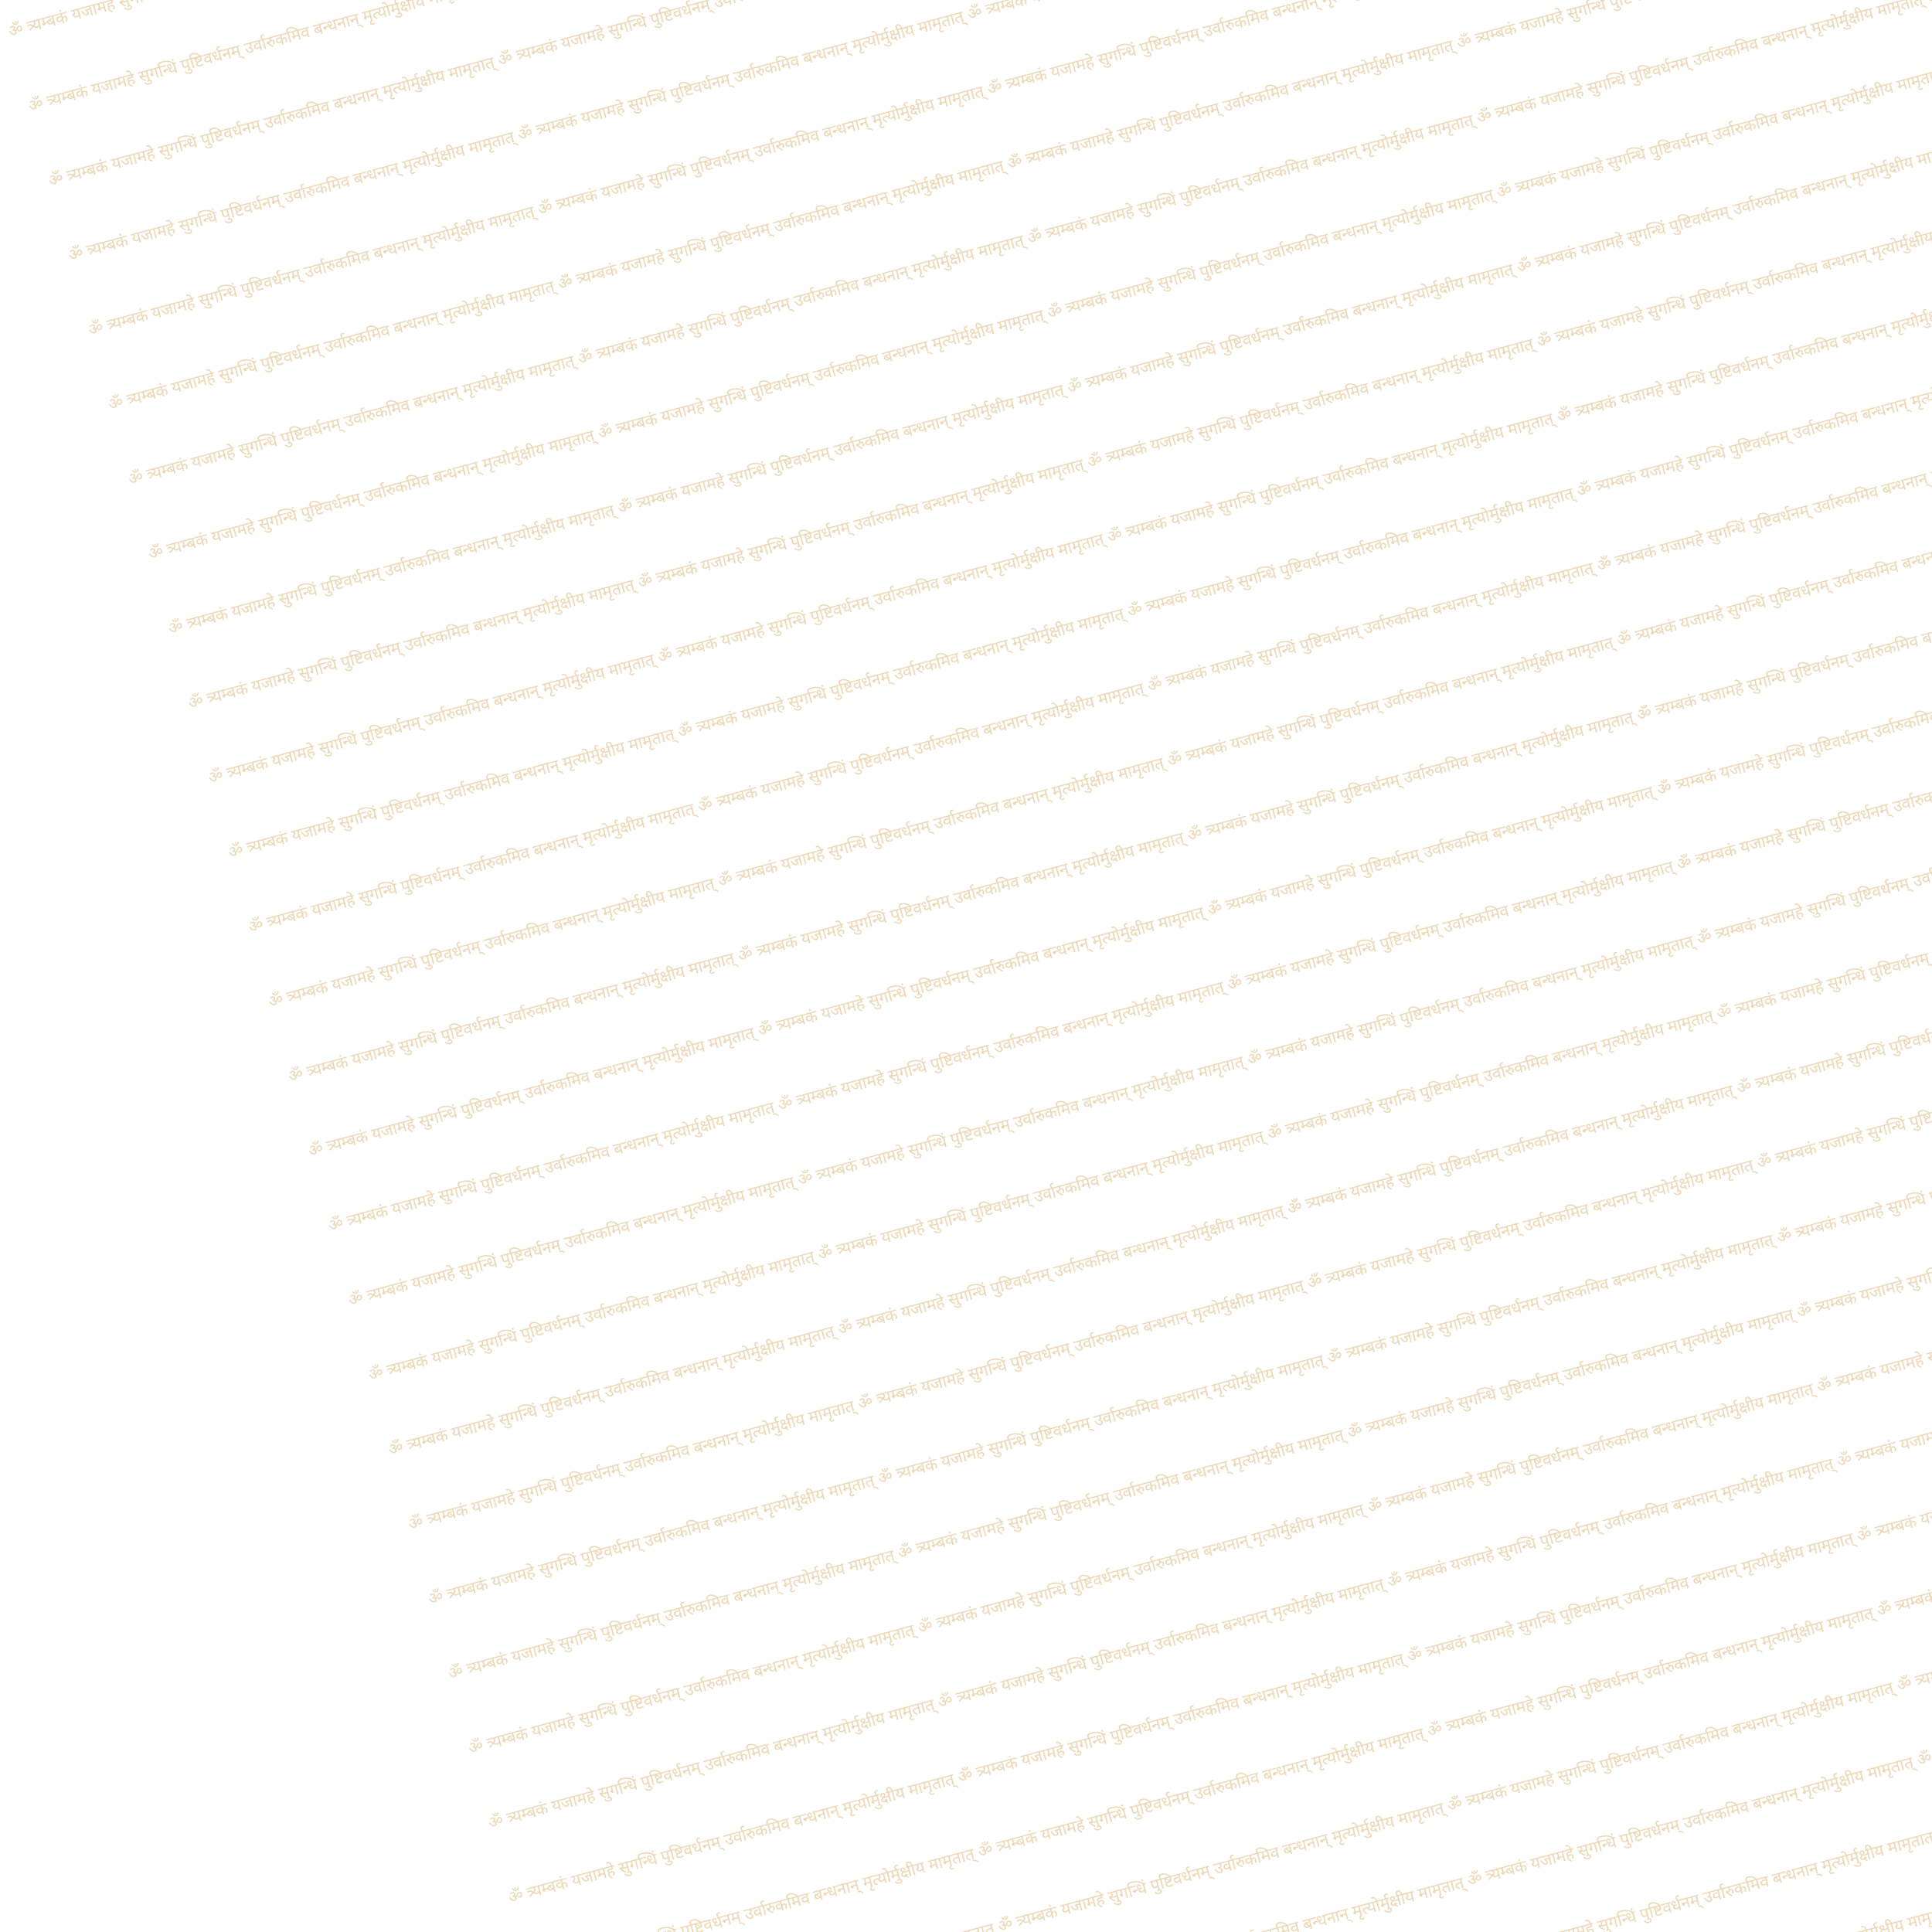
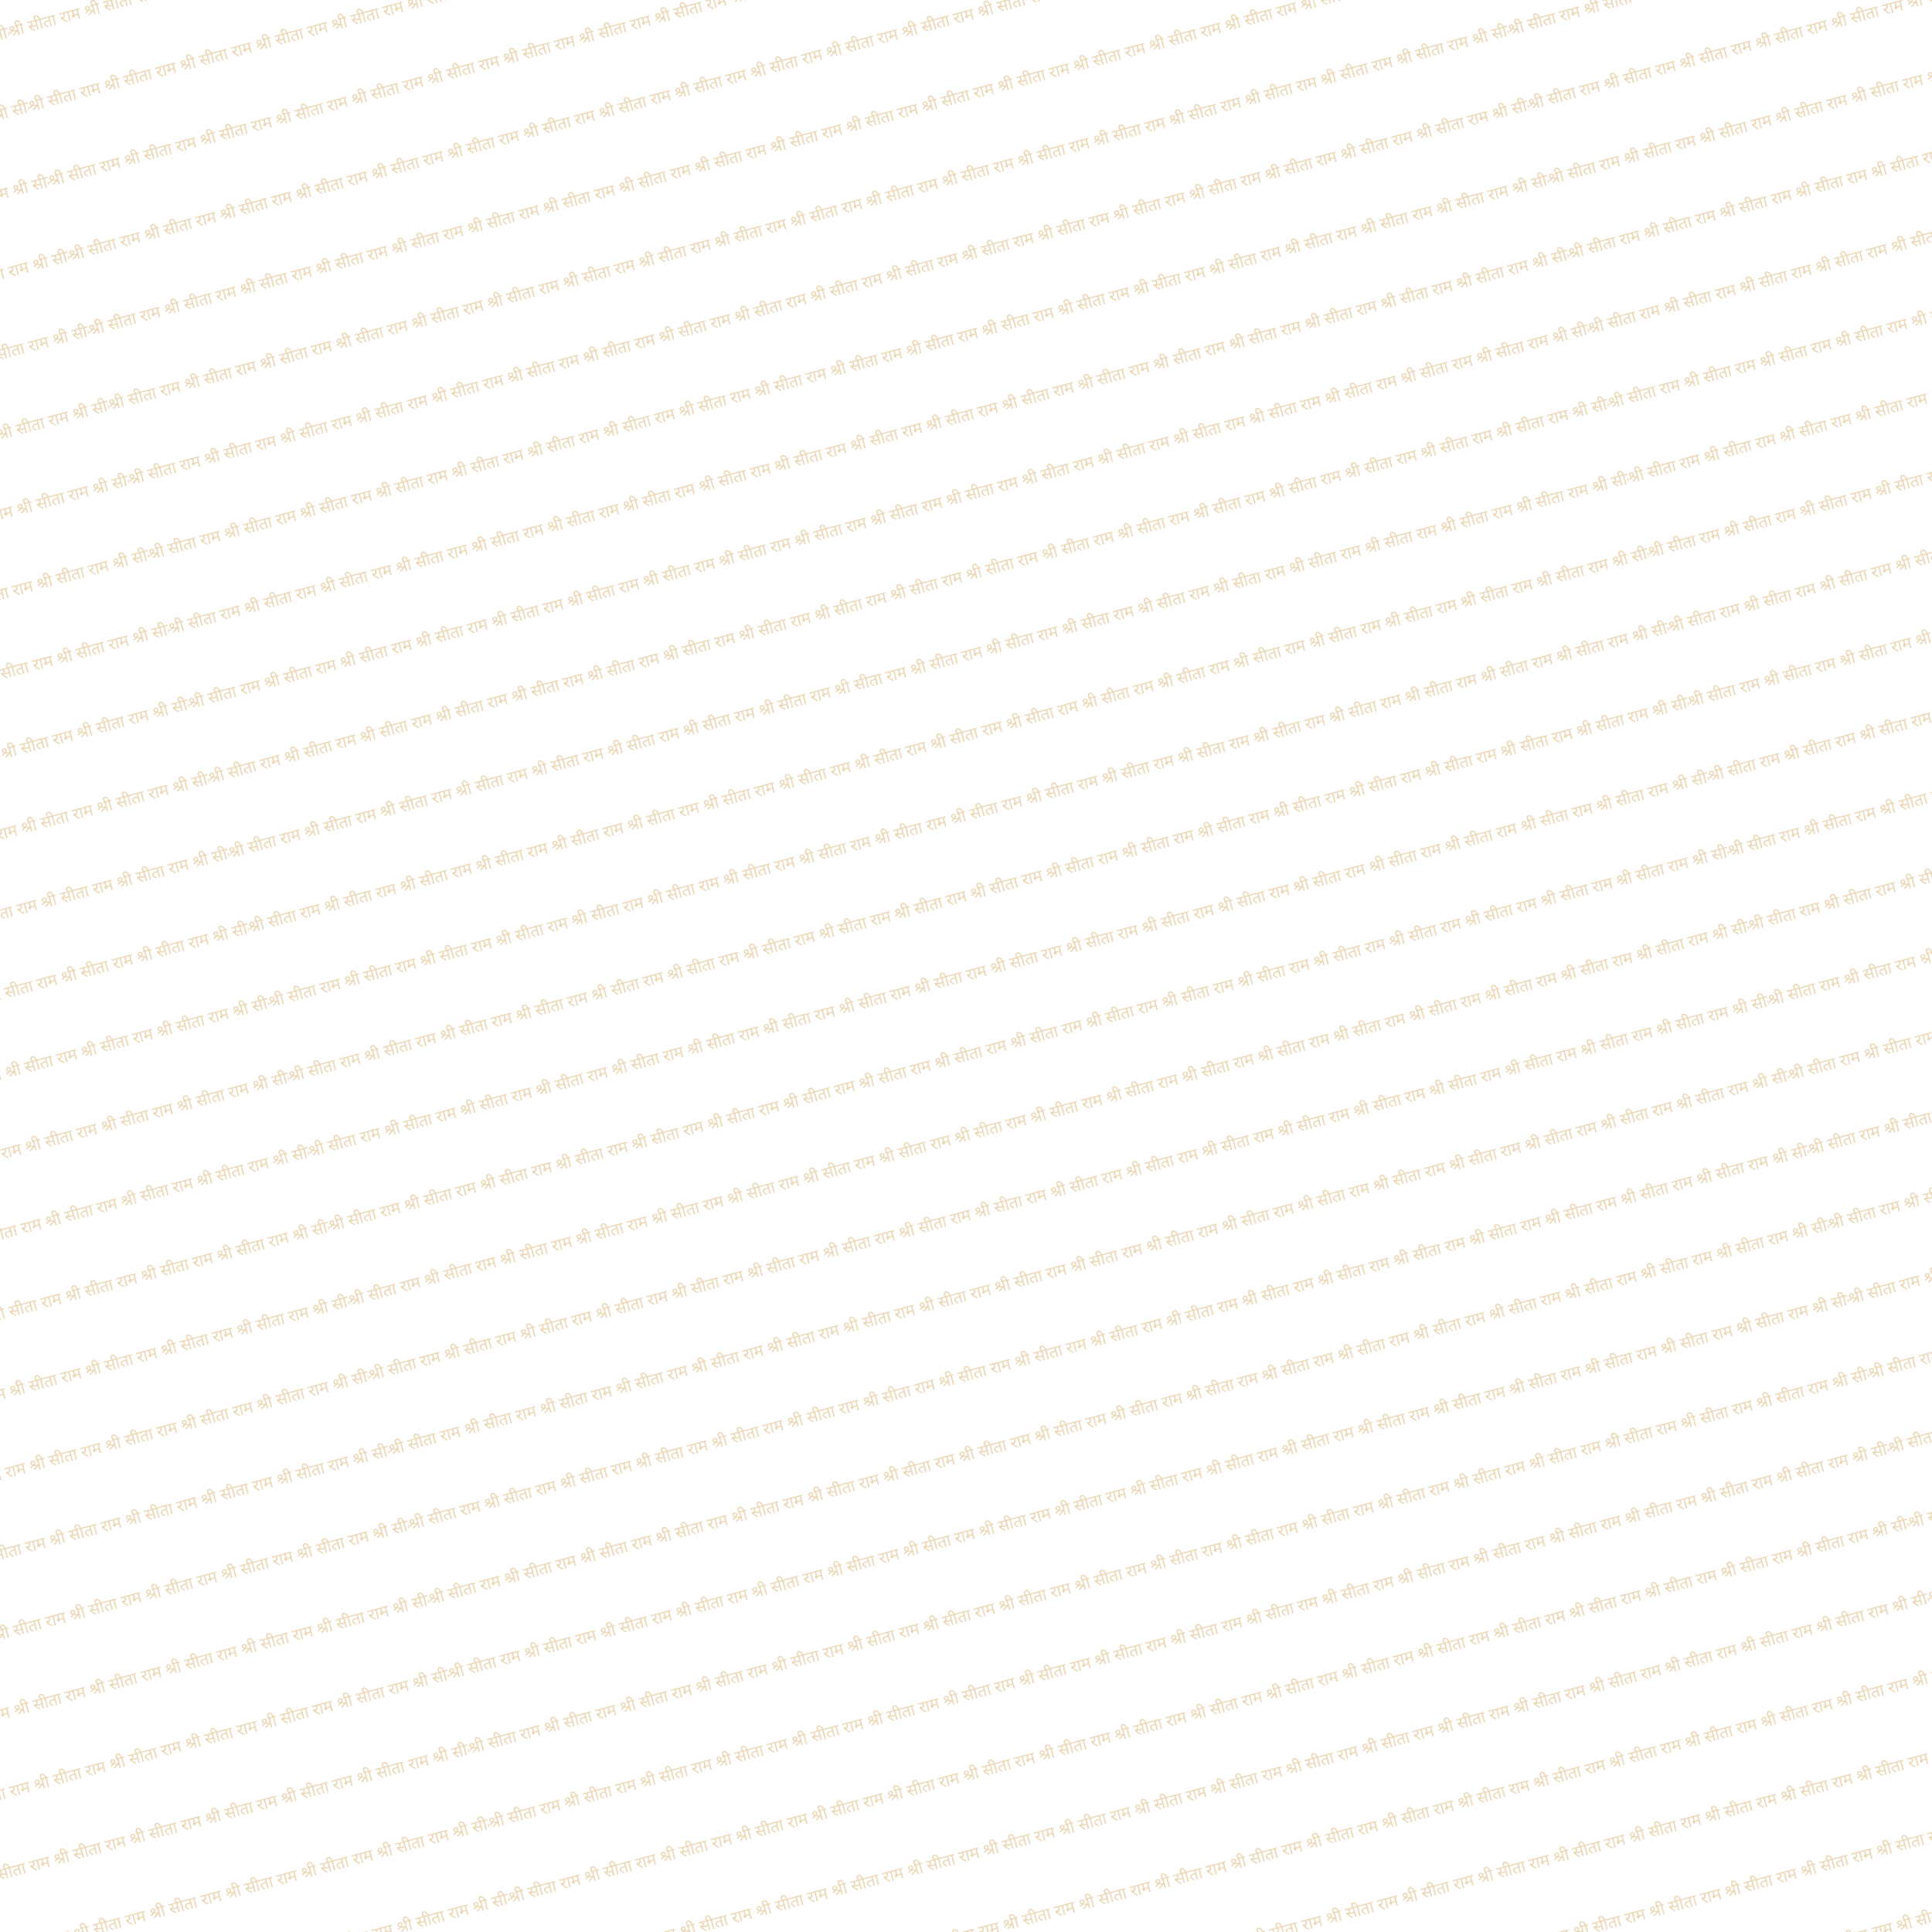
<svg xmlns="http://www.w3.org/2000/svg" width="4000" height="4000">
  <defs>
-     <pattern id="mantra" patternUnits="userSpaceOnUse" width="18000" height="160" patternTransform="rotate(-15)">
+     <pattern id="mantra" patternUnits="userSpaceOnUse" width="3000" height="160" patternTransform="rotate(-15)">
      <text x="0" y="80" font-family="'Noto Sans Devanagari', 'Mangal', 'Arial Unicode MS', sans-serif" font-size="34" font-weight="500" fill="#DDBB82" opacity="0.6">
-         ॐ त्र्यम्बकं यजामहे सुगन्धिं पुष्टिवर्धनम् उर्वारुकमिव बन्धनान् मृत्योर्मुक्षीय मामृतात्   ॐ त्र्यम्बकं यजामहे सुगन्धिं पुष्टिवर्धनम् उर्वारुकमिव बन्धनान् मृत्योर्मुक्षीय मामृतात्   ॐ त्र्यम्बकं यजामहे सुगन्धिं पुष्टिवर्धनम् उर्वारुकमिव बन्धनान् मृत्योर्मुक्षीय मामृतात्   ॐ त्र्यम्बकं यजामहे सुगन्धिं पुष्टिवर्धनम् उर्वारुकमिव बन्धनान् मृत्योर्मुक्षीय मामृतात्   ॐ त्र्यम्बकं यजामहे सुगन्धिं पुष्टिवर्धनम् उर्वारुकमिव बन्धनान् मृत्योर्मुक्षीय मामृतात्   ॐ त्र्यम्बकं यजामहे सुगन्धिं पुष्टिवर्धनम् उर्वारुकमिव बन्धनान् मृत्योर्मुक्षीय मामृतात्   ॐ त्र्यम्बकं यजामहे सुगन्धिं पुष्टिवर्धनम् उर्वारुकमिव बन्धनान् मृत्योर्मुक्षीय मामृतात्   ॐ त्र्यम्बकं यजामहे सुगन्धिं पुष्टिवर्धनम् उर्वारुकमिव बन्धनान् मृत्योर्मुक्षीय मामृतात्   ॐ त्र्यम्बकं यजामहे सुगन्धिं पुष्टिवर्धनम् उर्वारुकमिव बन्धनान् मृत्योर्मुक्षीय मामृतात्   ॐ त्र्यम्बकं यजामहे सुगन्धिं पुष्टिवर्धनम् उर्वारुकमिव बन्धनान् मृत्योर्मुक्षीय मामृतात्   ॐ त्र्यम्बकं यजामहे सुगन्धिं पुष्टिवर्धनम् उर्वारुकमिव बन्धनान् मृत्योर्मुक्षीय मामृतात्   ॐ त्र्यम्बकं यजामहे सुगन्धिं पुष्टिवर्धनम् उर्वारुकमिव बन्धनान् मृत्योर्मुक्षीय मामृतात्   ॐ त्र्यम्बकं यजामहे सुगन्धिं पुष्टिवर्धनम् उर्वारुकमिव बन्धनान् मृत्योर्मुक्षीय मामृतात्   ॐ त्र्यम्बकं यजामहे सुगन्धिं पुष्टिवर्धनम् उर्वारुकमिव बन्धनान् मृत्योर्मुक्षीय मामृतात्   ॐ त्र्यम्बकं यजामहे सुगन्धिं पुष्टिवर्धनम् उर्वारुकमिव बन्धनान् मृत्योर्मुक्षीय मामृतात्   ॐ त्र्यम्बकं यजामहे सुगन्धिं पुष्टिवर्धनम् उर्वारुकमिव बन्धनान् मृत्योर्मुक्षीय मामृतात्   ॐ त्र्यम्बकं यजामहे सुगन्धिं पुष्टिवर्धनम् उर्वारुकमिव बन्धनान् मृत्योर्मुक्षीय मामृतात्   ॐ त्र्यम्बकं यजामहे सुगन्धिं पुष्टिवर्धनम् उर्वारुकमिव बन्धनान् मृत्योर्मुक्षीय मामृतात्   ॐ त्र्यम्बकं यजामहे सुगन्धिं पुष्टिवर्धनम् उर्वारुकमिव बन्धनान् मृत्योर्मुक्षीय मामृतात्   ॐ त्र्यम्बकं यजामहे सुगन्धिं पुष्टिवर्धनम् उर्वारुकमिव बन्धनान् मृत्योर्मुक्षीय मामृतात् 
+         श्री सीता राम   श्री सीता राम   श्री सीता राम   श्री सीता राम   श्री सीता राम   श्री सीता राम   श्री सीता राम   श्री सीता राम   श्री सीता राम   श्री सीता राम   श्री सीता राम   श्री सीता राम   श्री सीता राम   श्री सीता राम   श्री सीता राम   श्री सीता राम   श्री सीता राम   श्री सीता राम   श्री सीता राम   श्री सीता राम   श्री सीता राम   श्री सीता राम   श्री सीता राम   श्री सीता राम   श्री सीता राम   श्री सीता राम   श्री सीता राम   श्री सीता राम   श्री सीता राम   श्री सीता राम
      </text>
    </pattern>
  </defs>
  <rect width="100%" height="100%" fill="url(#mantra)" />
</svg>
